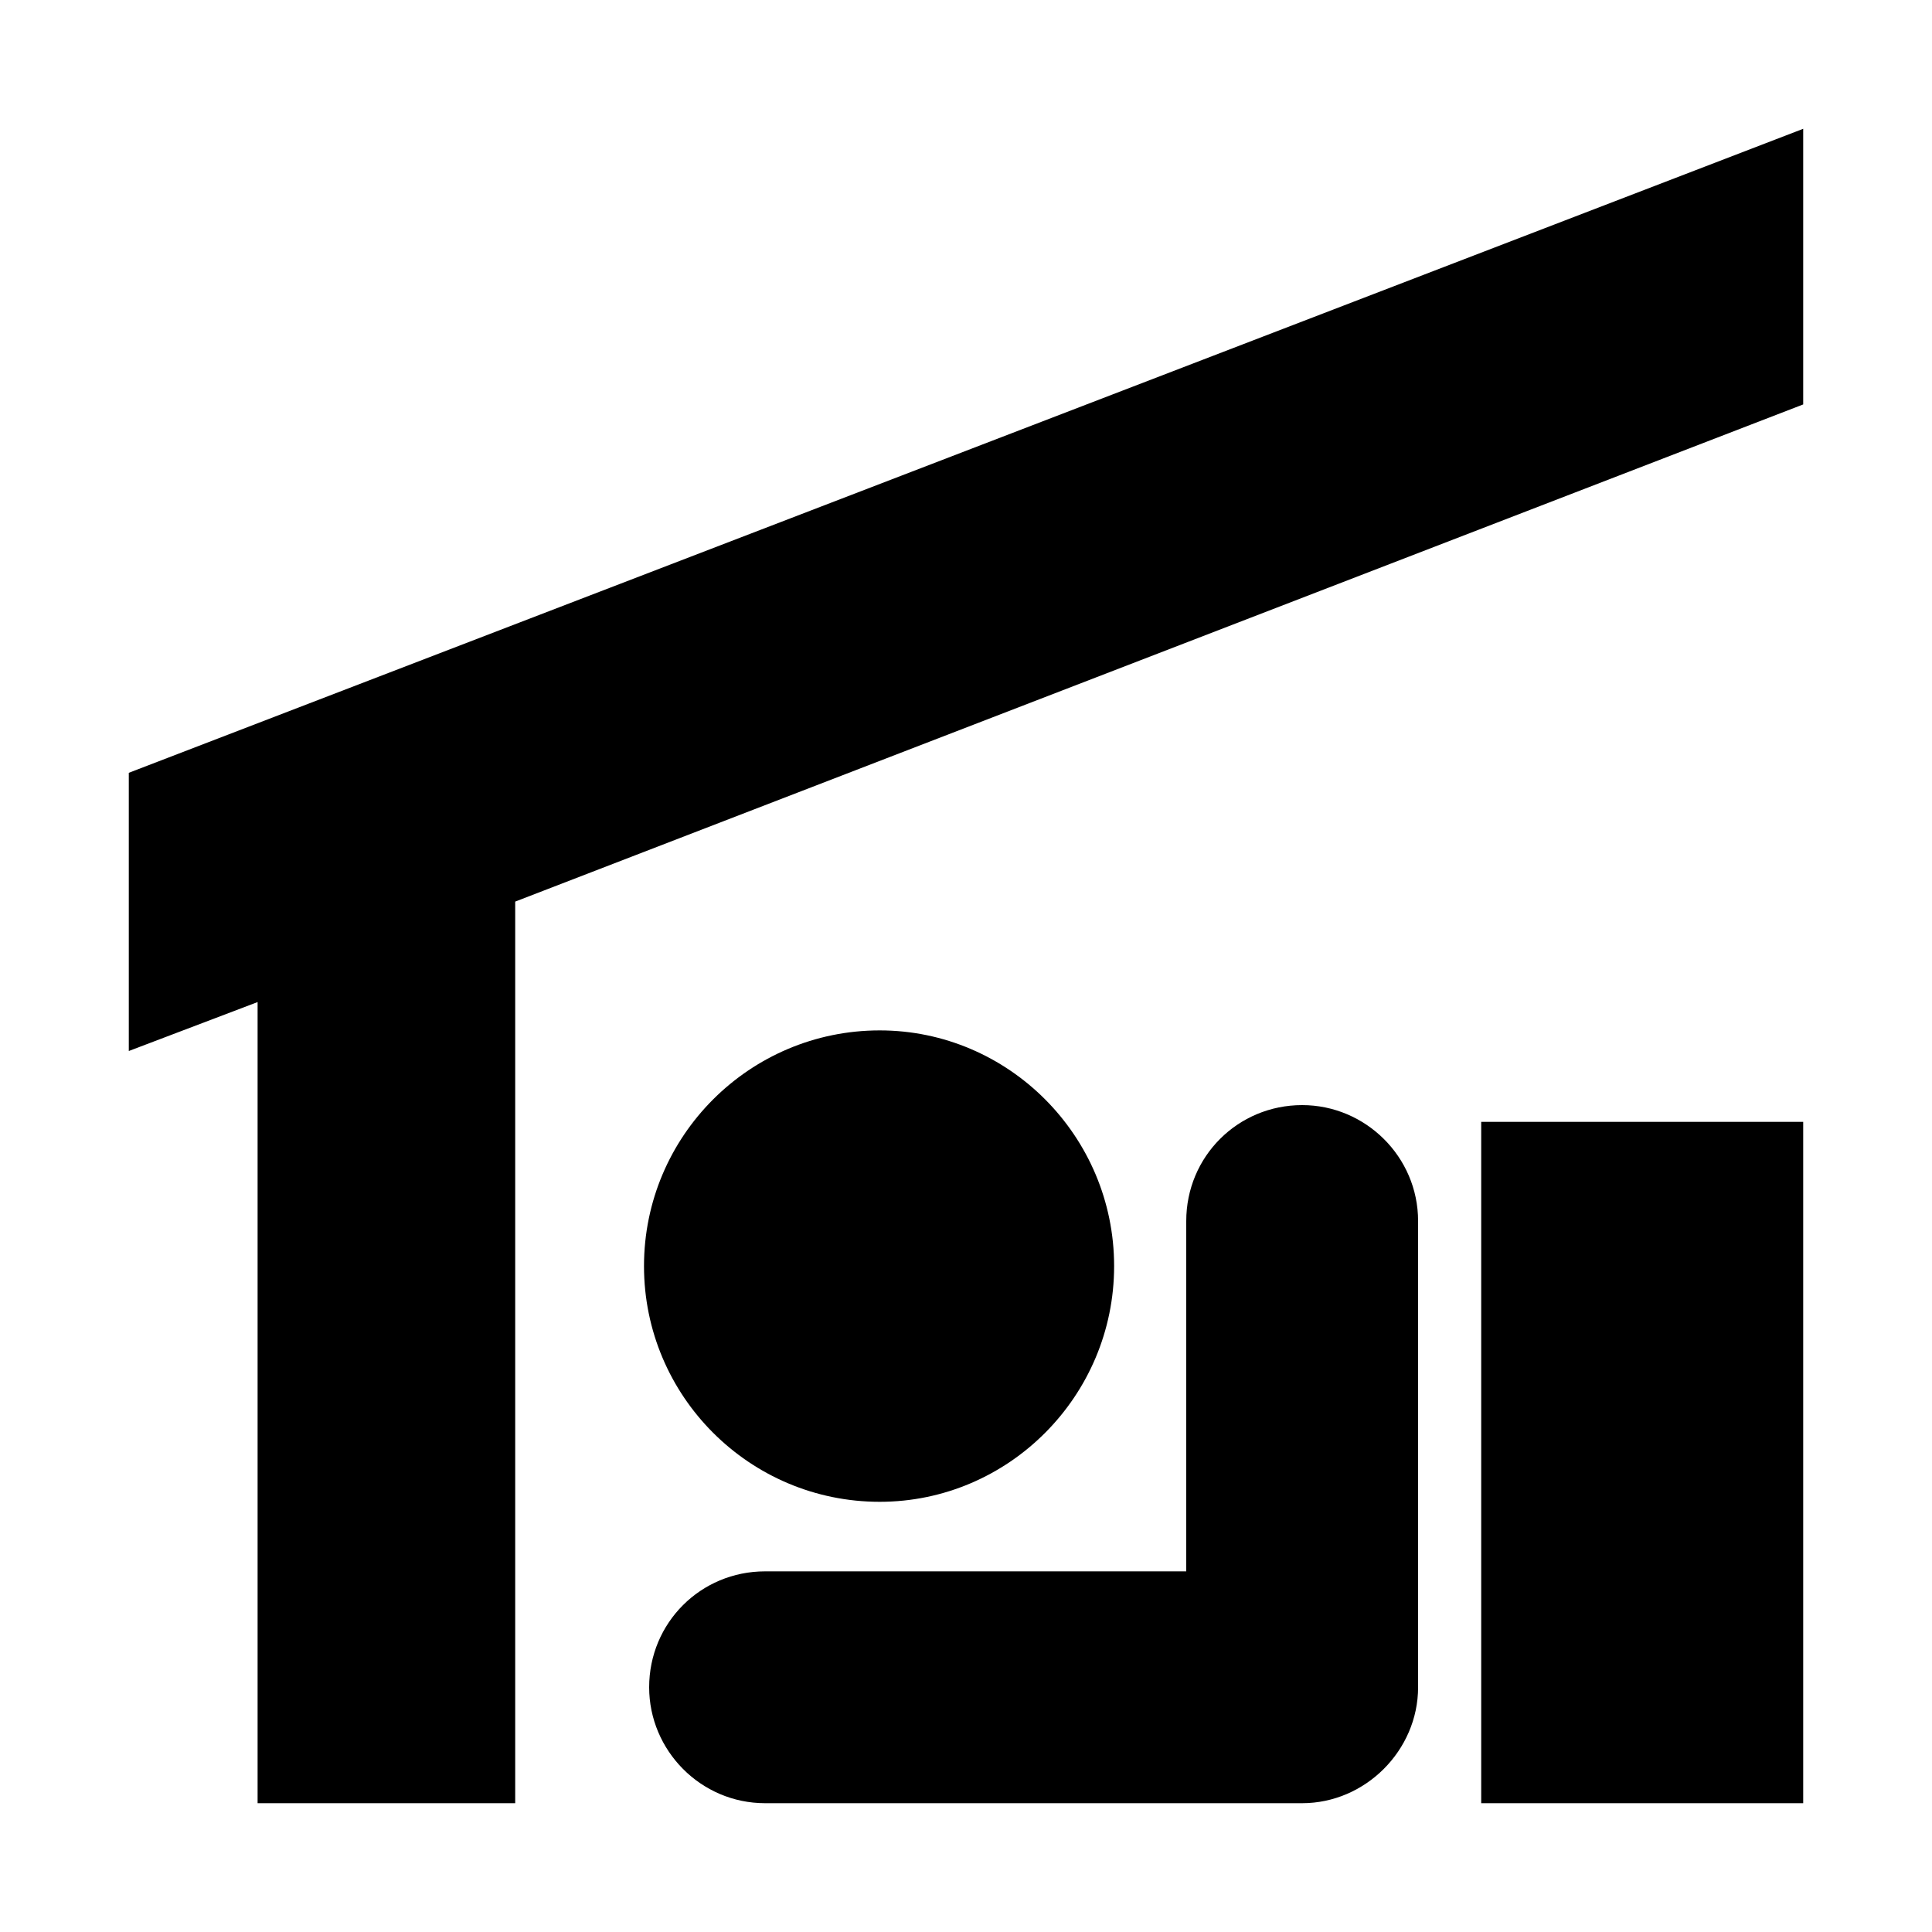
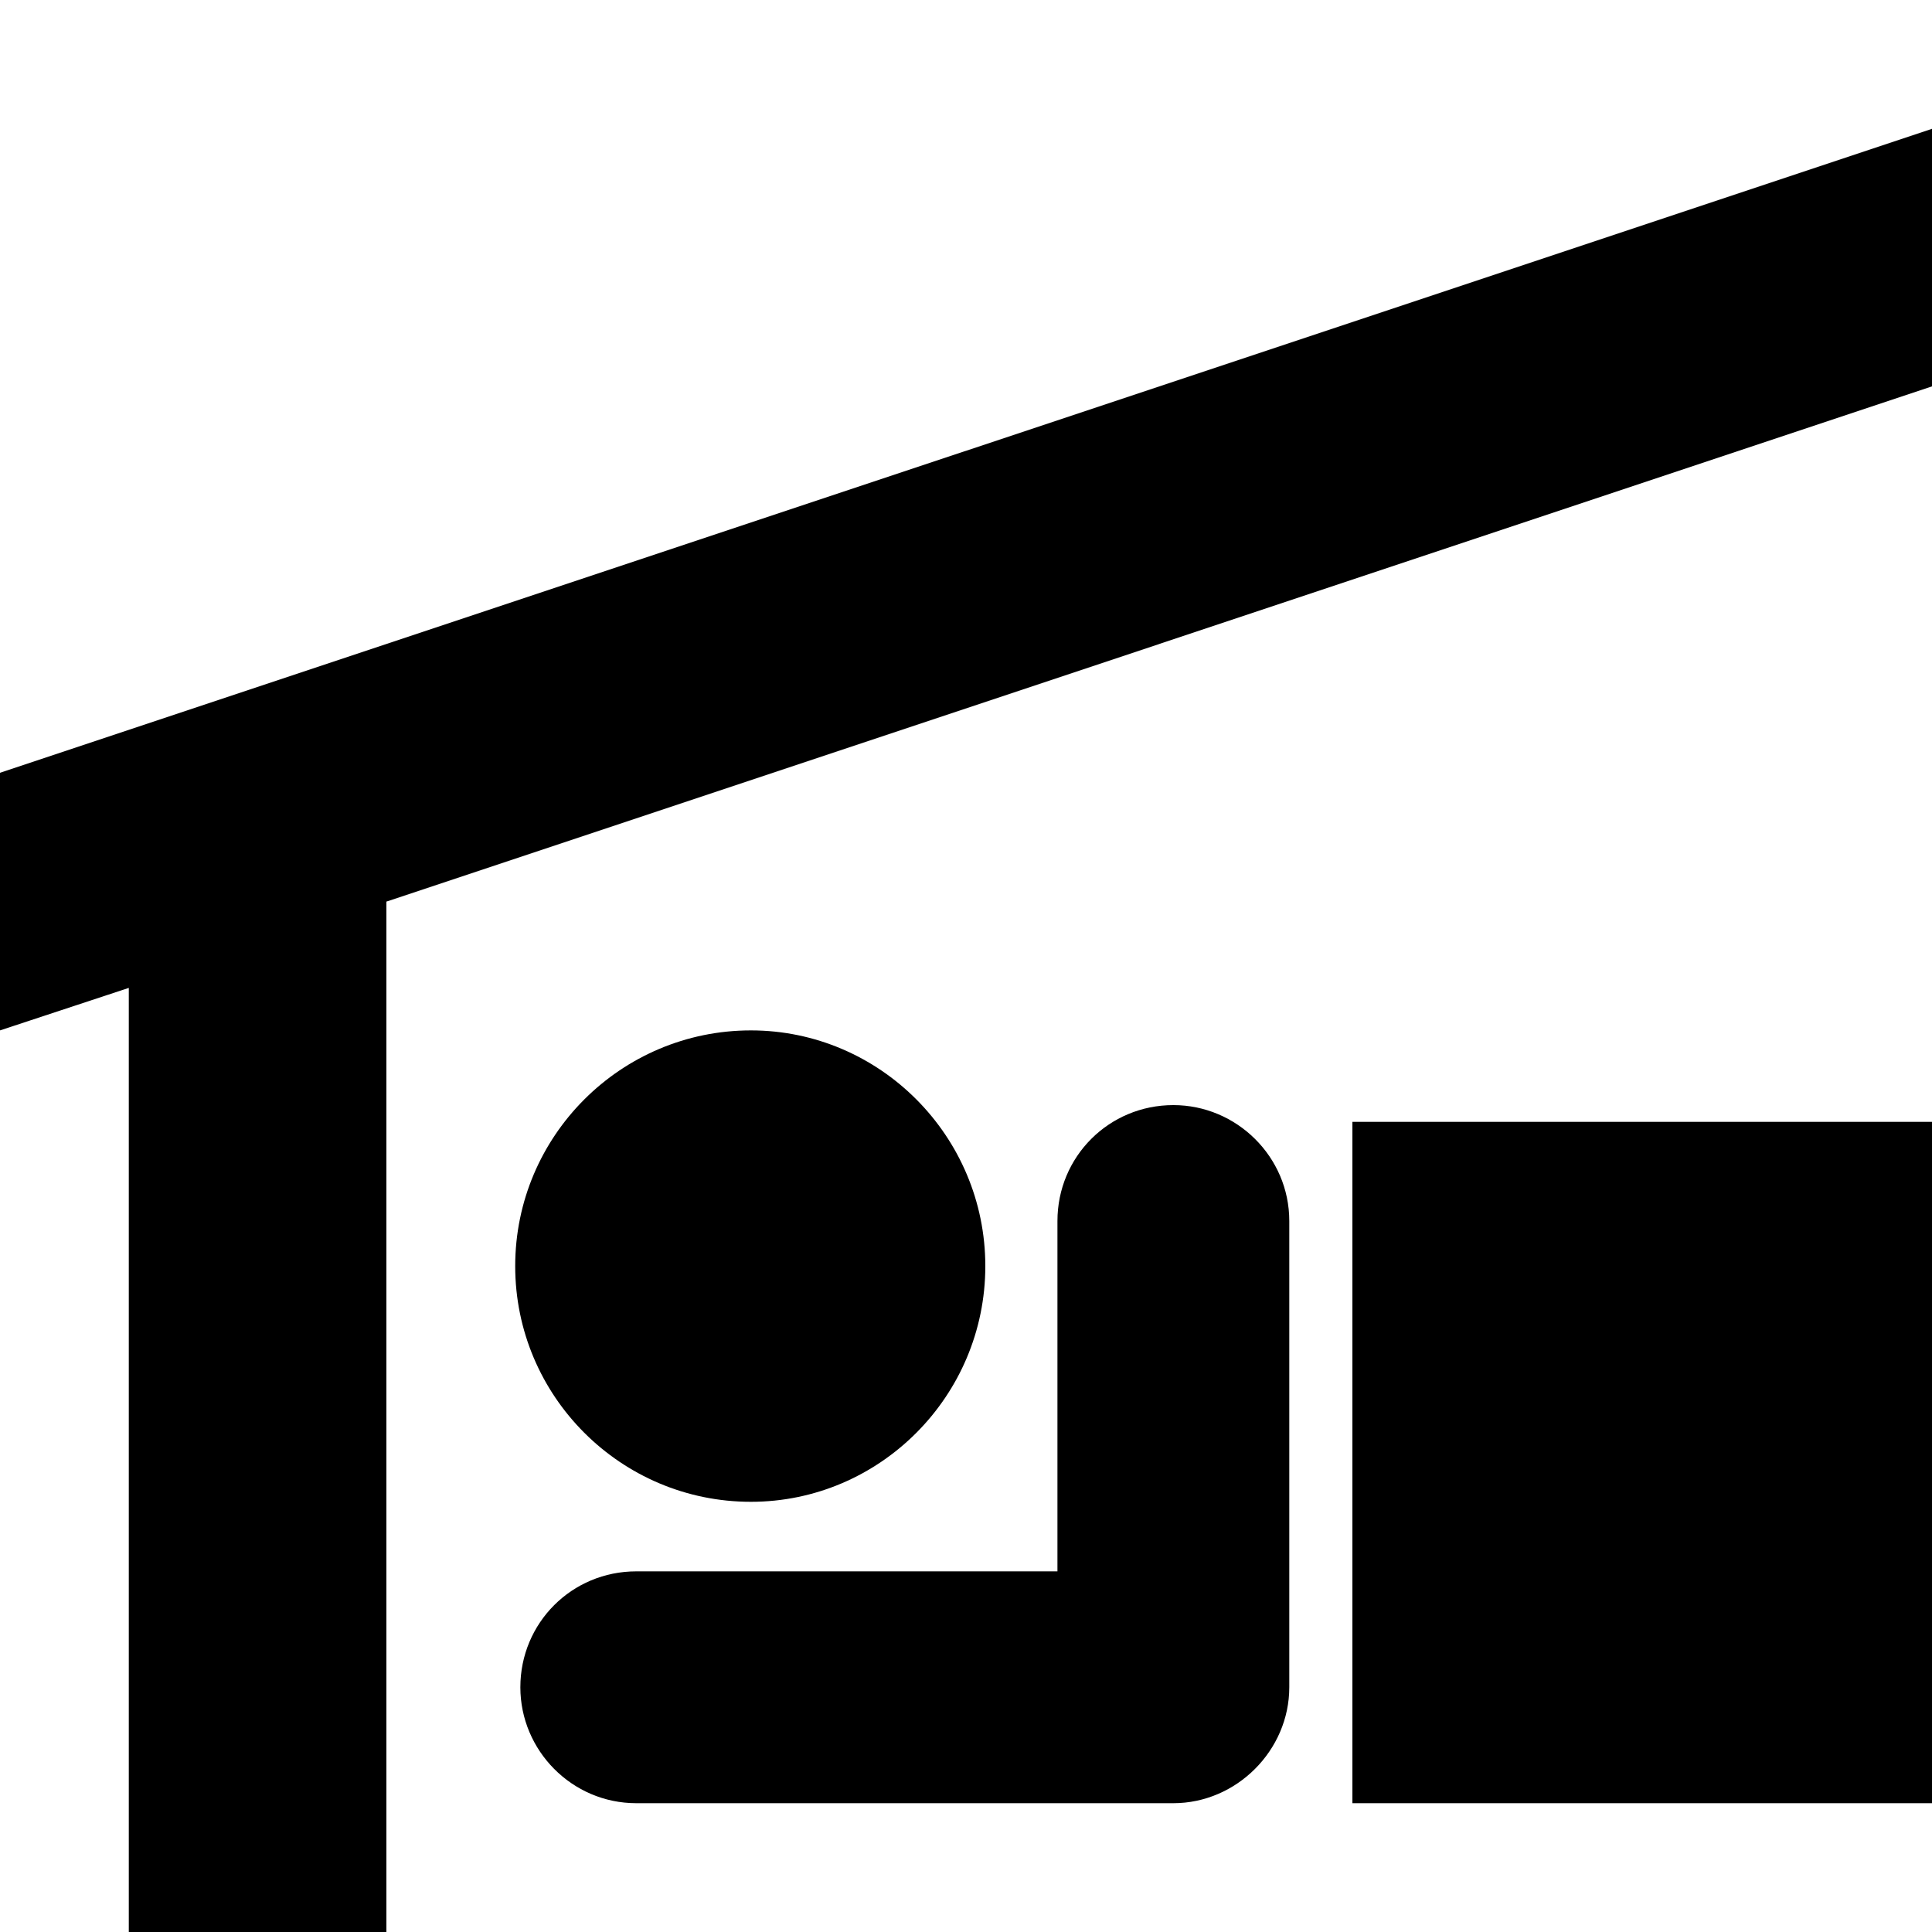
<svg xmlns="http://www.w3.org/2000/svg" viewBox="0 0 15 15">
-   <path d="M4 7L4 14L2 14L2 7.78L1 8.16L1 6L14 1L14 3.14L4 7ZM6.83 11.66C5.82 11.66 5 10.84 5 9.83C5 8.82 5.82 8 6.83 8C7.83 8 8.65 8.82 8.65 9.83C8.65 10.84 7.83 11.66 6.83 11.66ZM14 14L11.5 14L11.5 8.71L14 8.71L14 14ZM9.21 12.2L9.21 9.48C9.21 8.98 9.61 8.58 10.11 8.58C10.6 8.58 11.01 8.98 11.01 9.48L11.01 13.1C11.01 13.59 10.6 14 10.11 14L5.94 14C5.44 14 5.04 13.59 5.04 13.1C5.04 12.6 5.44 12.2 5.94 12.2L9.21 12.2Z" />
+   <path d="M5.83 11.66C4.82 11.66 4 10.84 4 9.83C4 8.82 4.82 8 5.83 8C6.83 8 7.65 8.82 7.65 9.83C7.65 10.84 6.83 11.66 5.83 11.66ZM15 14L10.5 14L10.5 8.71L15 8.71L15 14ZM8.21 12.2L8.21 9.48C8.21 8.98 8.61 8.58 9.11 8.58C9.6 8.58 10.01 8.98 10.01 9.48L10.01 13.1C10.01 13.59 9.6 14 9.11 14L4.94 14C4.44 14 4.04 13.59 4.04 13.1C4.04 12.6 4.44 12.2 4.94 12.2L8.21 12.2ZM15 1L15 3L3 7L3 15L1 15L1 7.67L0 8L0 6z" />
</svg>
